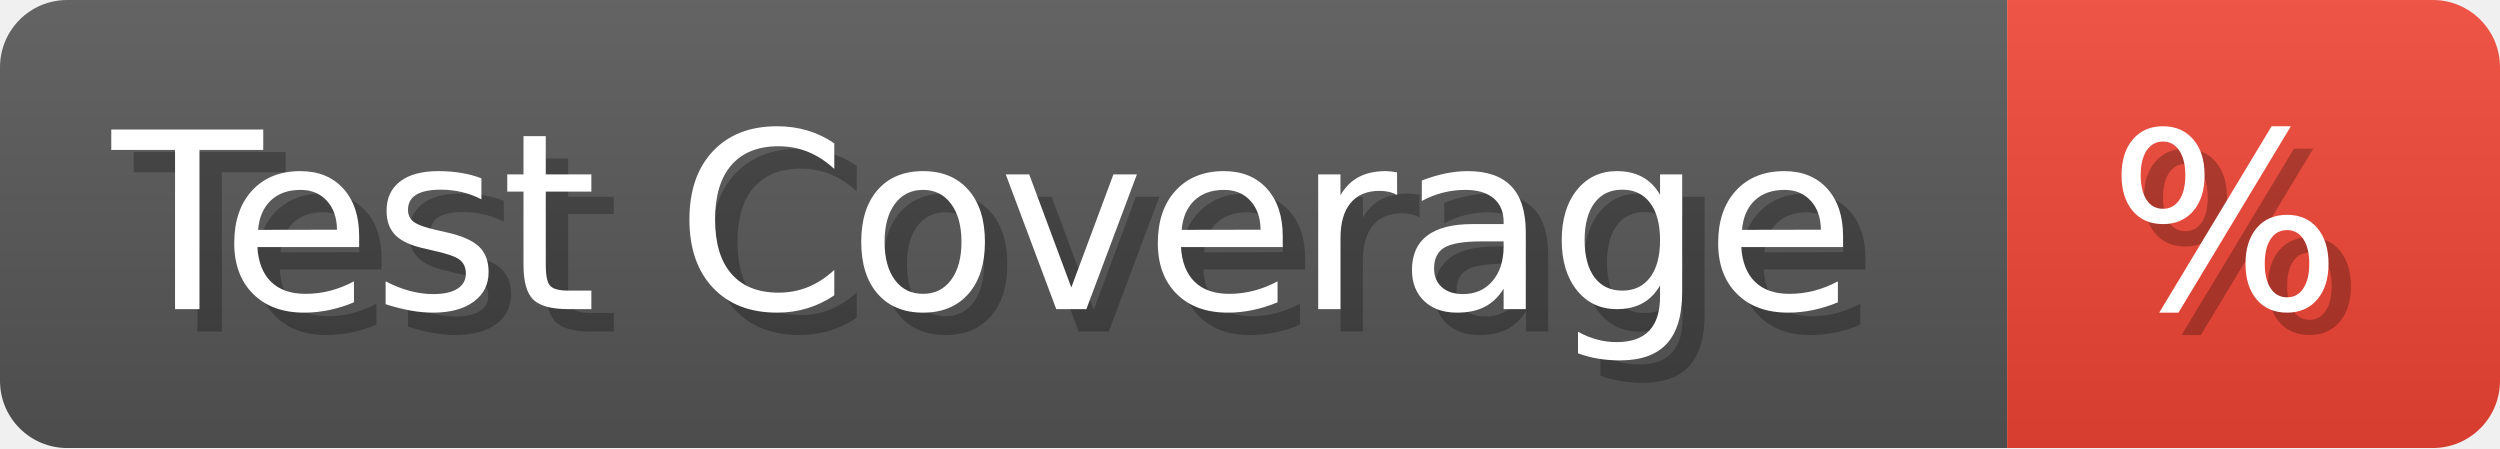
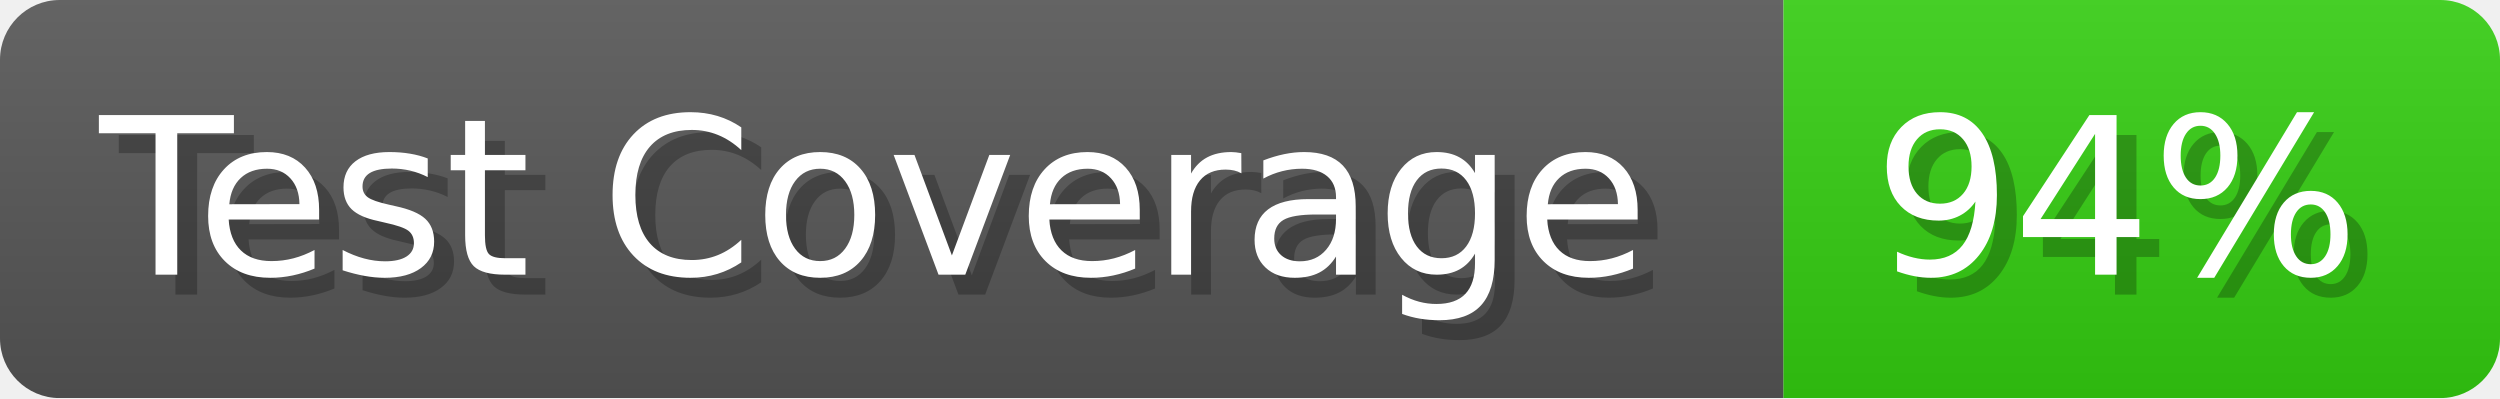
- <svg xmlns="http://www.w3.org/2000/svg" width="111.6" height="20" viewBox="0 0 1116 200" role="img" aria-label="Test Coverage: %">
+ <svg xmlns="http://www.w3.org/2000/svg" width="125.6" height="20" viewBox="0 0 1256 200" role="img" aria-label="Test Coverage: 94%">
  <linearGradient id="a" x2="0" y2="100%">
    <stop offset="0" stop-opacity=".1" stop-color="#EEE" />
    <stop offset="1" stop-opacity=".1" />
  </linearGradient>
  <mask id="m">
-     <rect width="1116" height="200" rx="30" fill="#FFF" />
+     <rect width="1256" height="200" rx="30" fill="#FFF" />
  </mask>
  <g mask="url(#m)">
    <rect width="896" height="200" fill="#555" />
-     <rect width="220" height="200" fill="#E43" x="896" />
-     <rect width="1116" height="200" fill="url(#a)" />
+     <rect width="360" height="200" fill="#3C1" x="896" />
+     <rect width="1256" height="200" fill="url(#a)" />
  </g>
  <g aria-hidden="true" fill="#fff" text-anchor="start" font-family="Verdana,DejaVu Sans,sans-serif" font-size="110">
    <text x="60" y="148" textLength="796" fill="#000" opacity="0.25">Test Coverage</text>
    <text x="50" y="138" textLength="796">Test Coverage</text>
-     <text x="951" y="148" textLength="120" fill="#000" opacity="0.25">%</text>
-     <text x="941" y="138" textLength="120">%</text>
+     <text x="951" y="148" textLength="260" fill="#000" opacity="0.25">94%</text>
+     <text x="941" y="138" textLength="260">94%</text>
  </g>
</svg>
